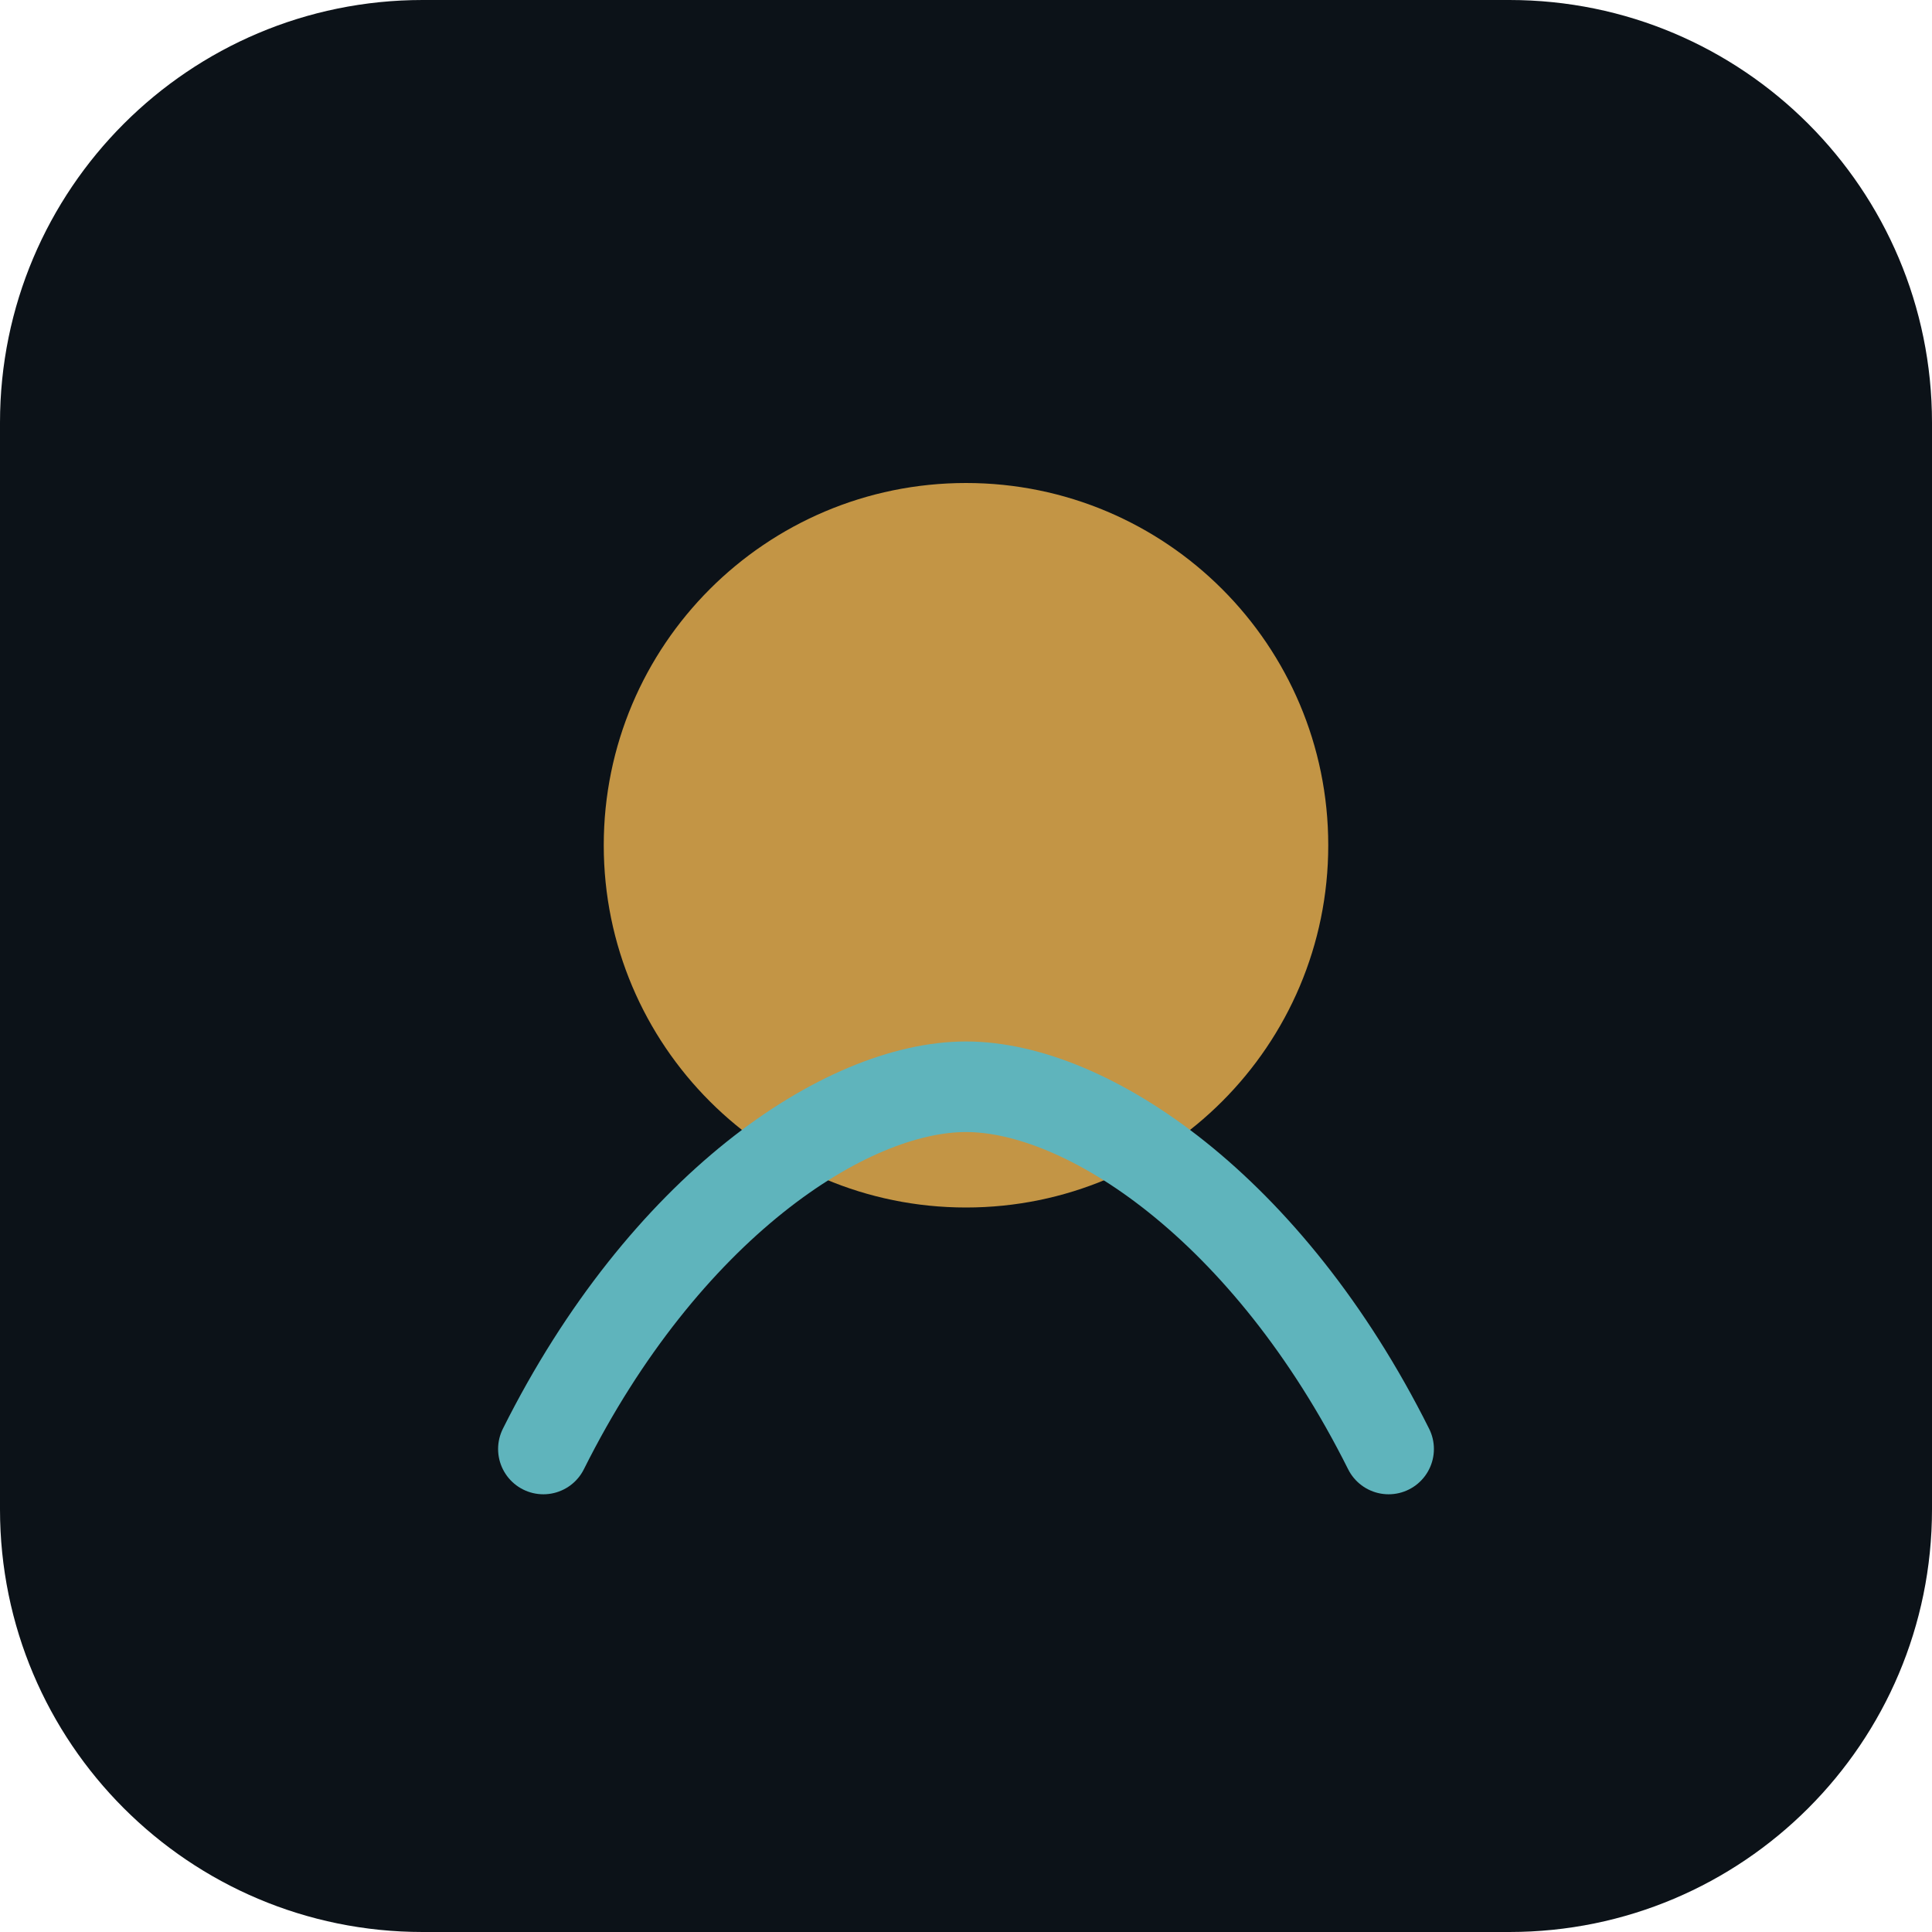
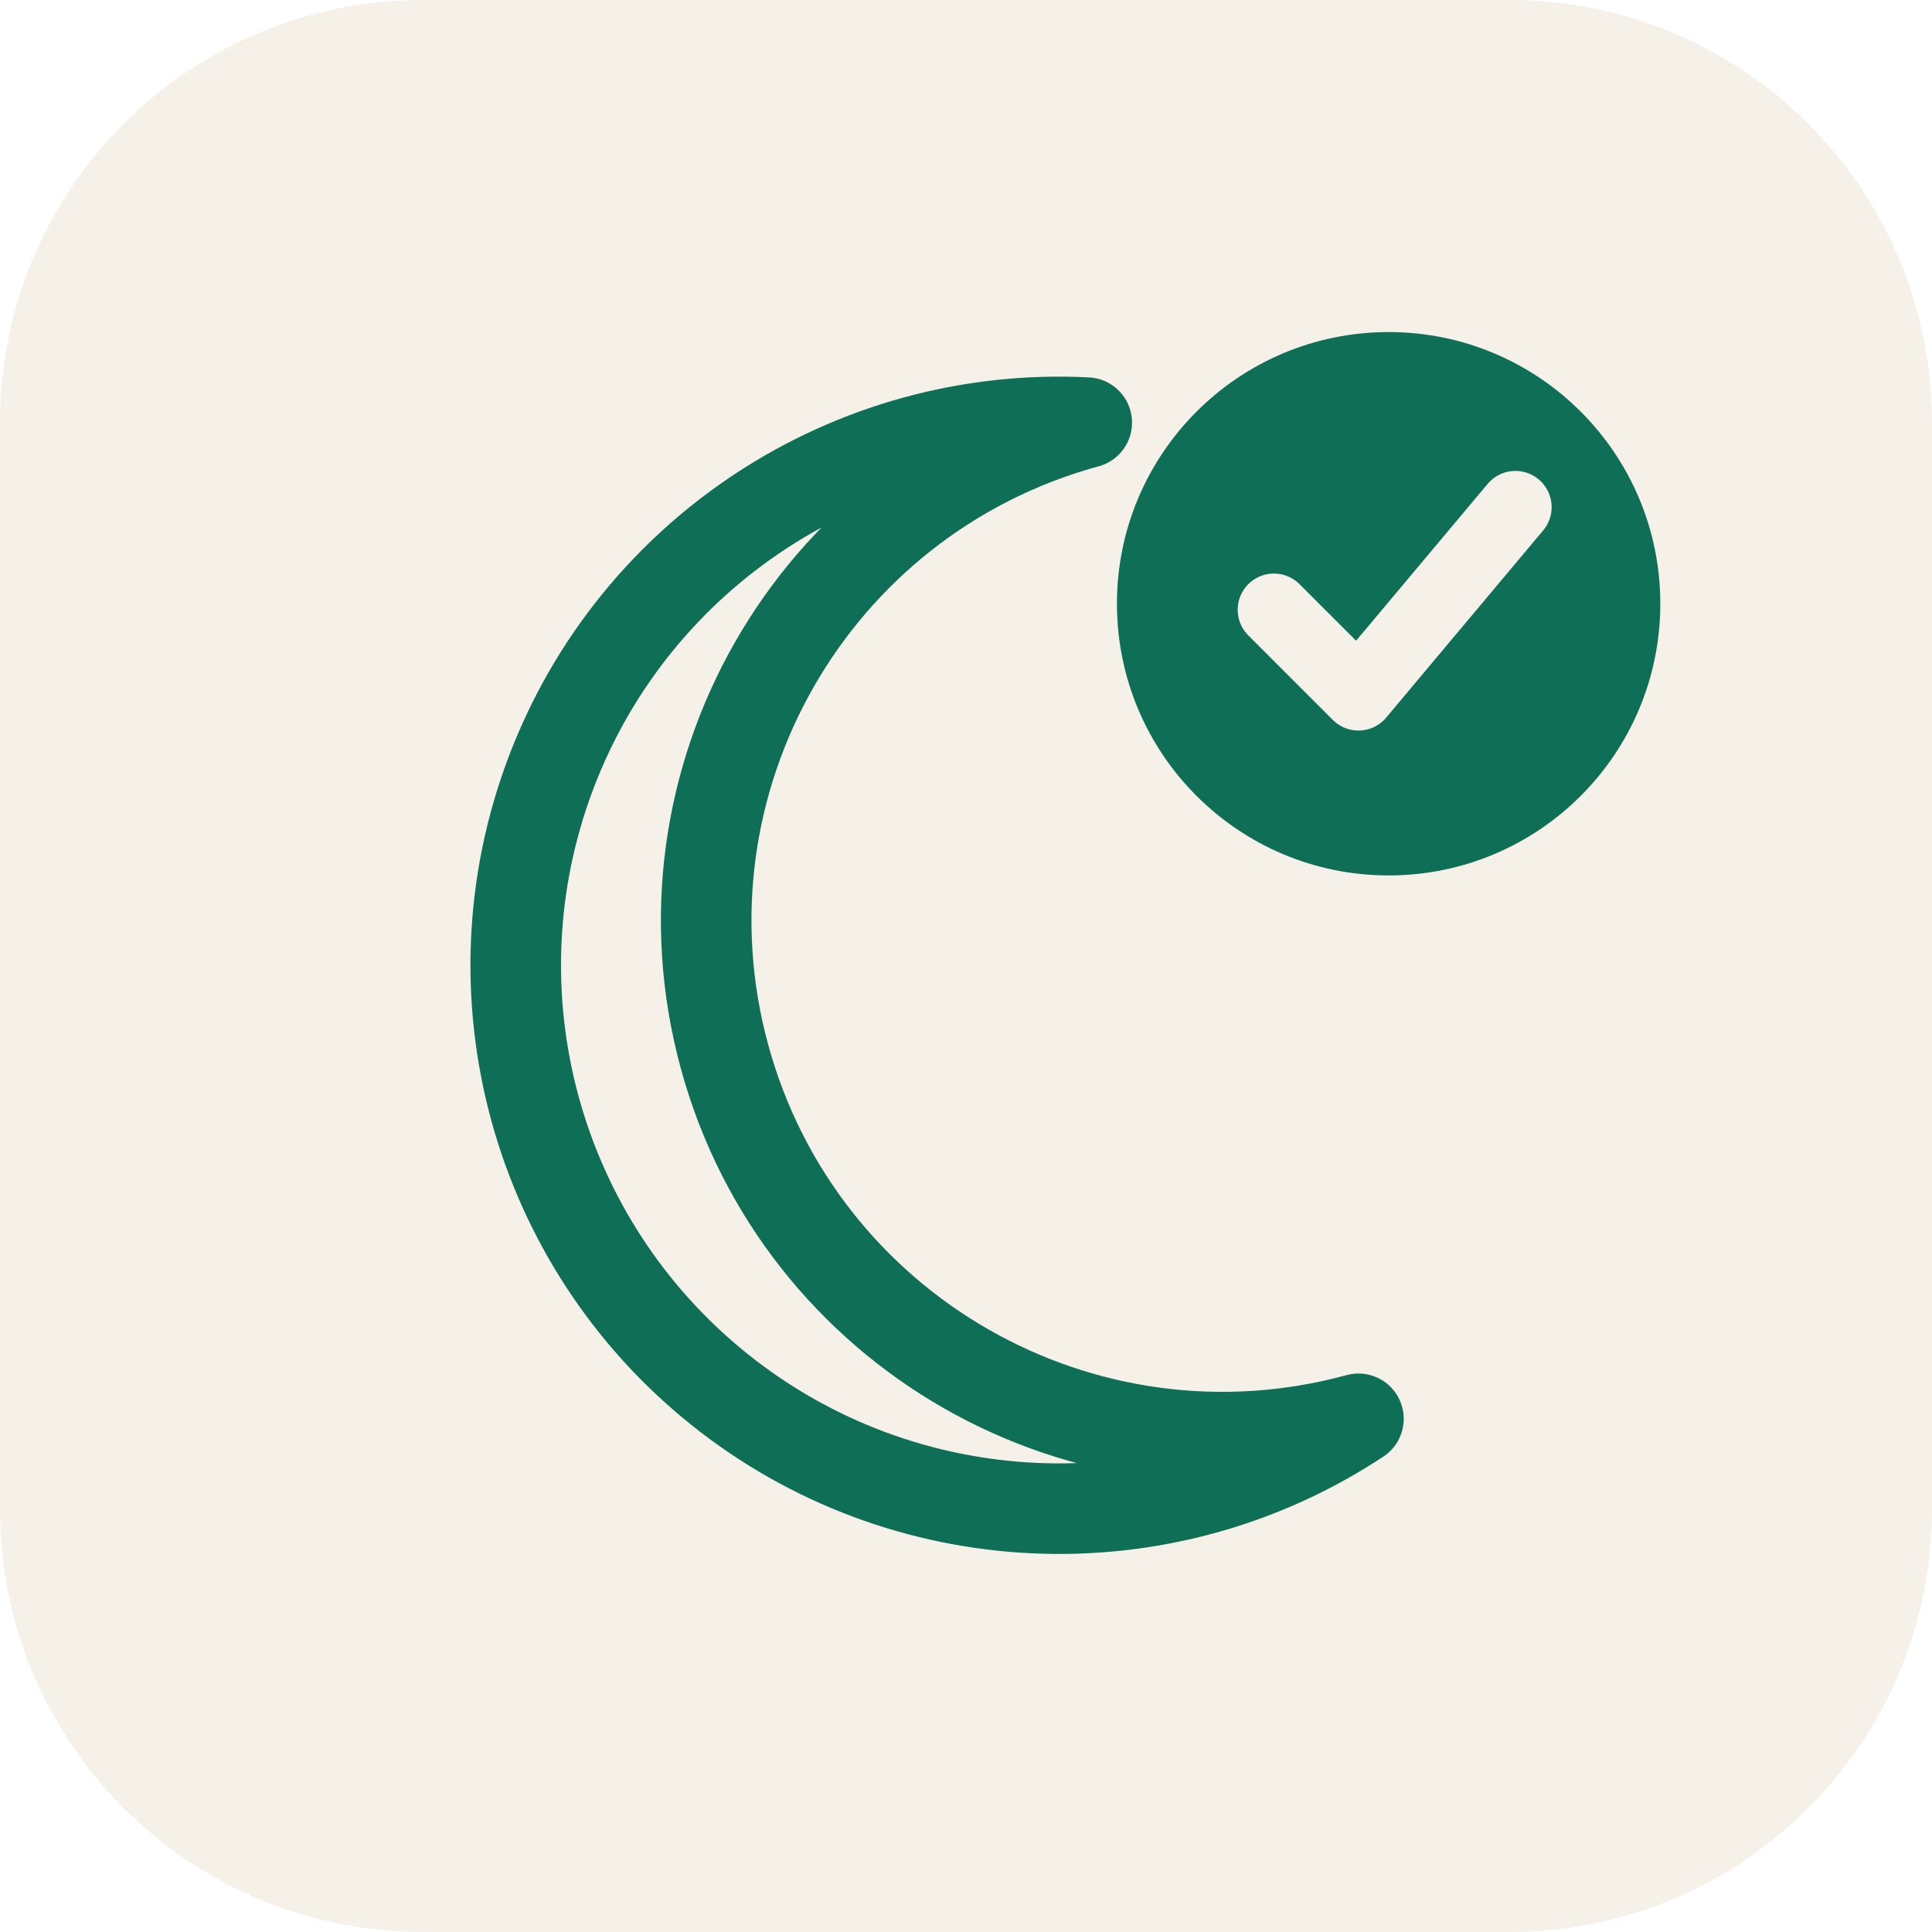
<svg xmlns="http://www.w3.org/2000/svg" viewBox="0 0 64 64" fill="none">
-   <rect width="64" height="64" rx="14" fill="#0c1218" />
-   <circle cx="32" cy="28" r="12" fill="#d7a34a" opacity="0.9" />
-   <path d="M18 48c4-8 10-12 14-12s10 4 14 12" stroke="#5fb4bc" stroke-width="3" stroke-linecap="round" />
+   <rect width="64" height="64" rx="14" fill="#F5F1E8" />
+   <path d="M36 14        a18 18 0 1 0 9 33        a14.5 14.5 0 0 1 -9 -33z" stroke="#0F6E56" stroke-width="3" stroke-linecap="round" stroke-linejoin="round" fill="none" />
+   <circle cx="46" cy="20" r="9" fill="#0F6E56" />
+   <path d="M42.2 20.2 L45 23 L50.2 16.8" stroke="#F5F1E8" stroke-width="2.4" stroke-linecap="round" stroke-linejoin="round" />
</svg>
